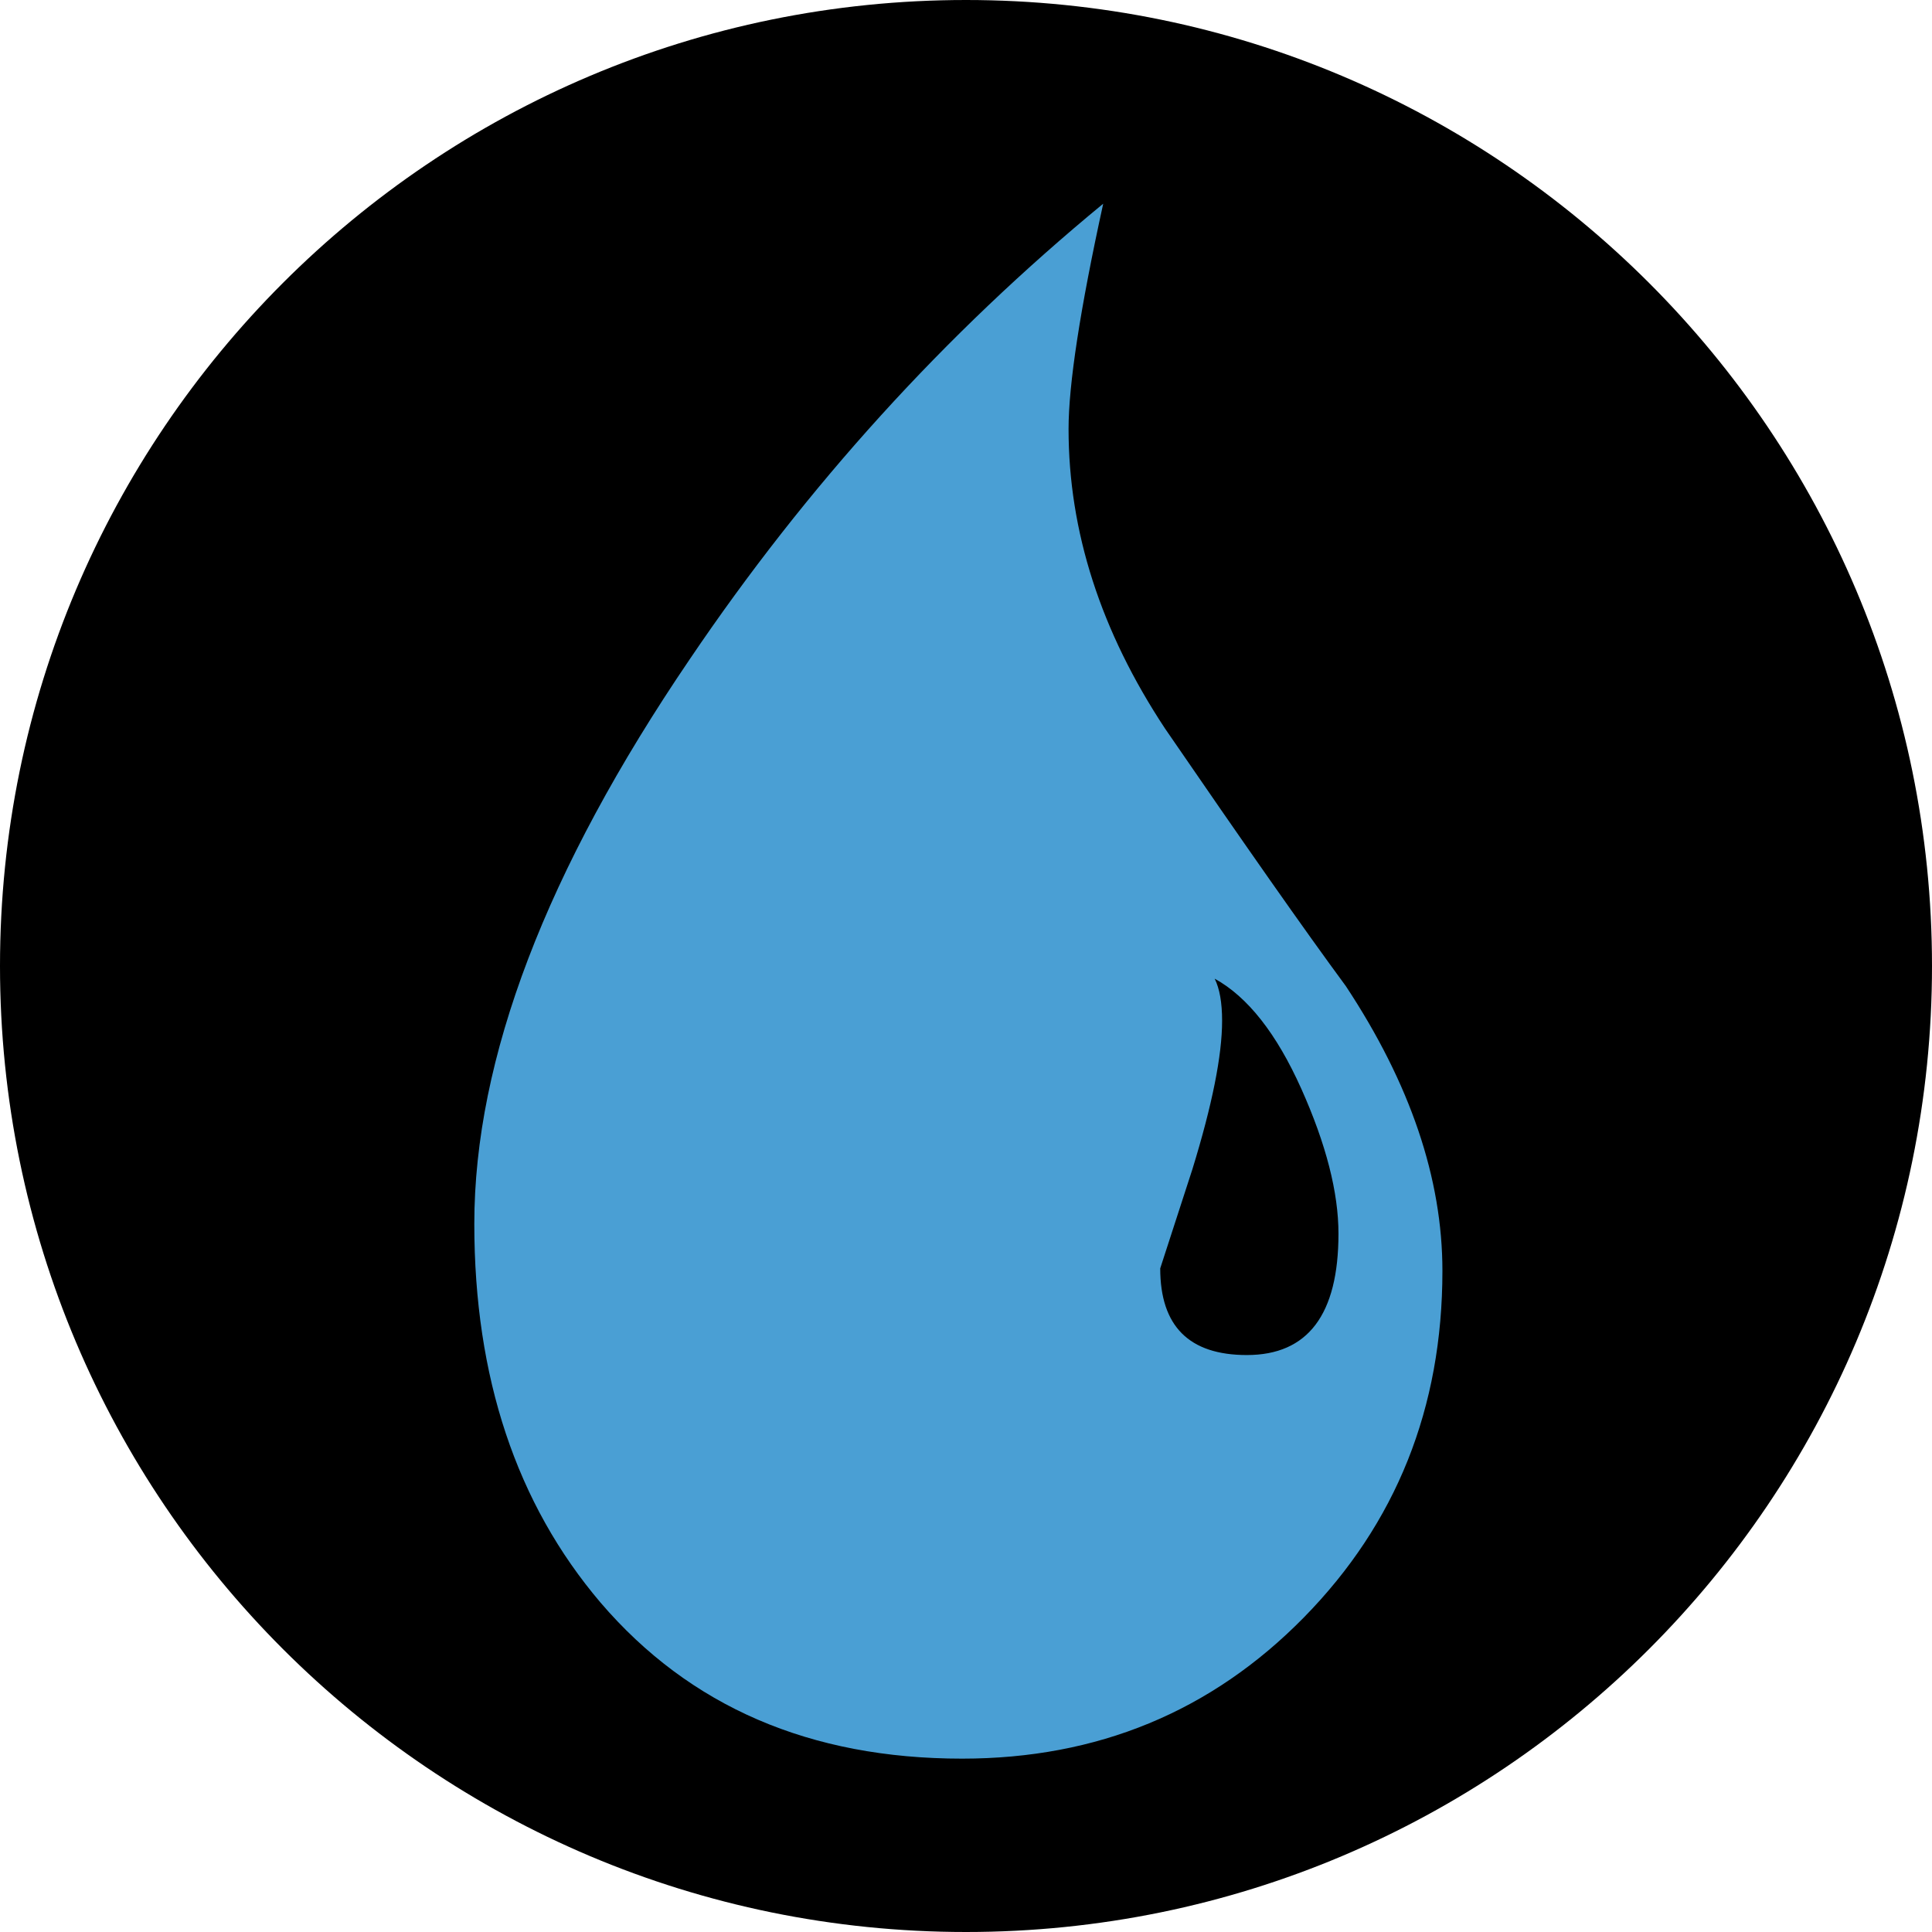
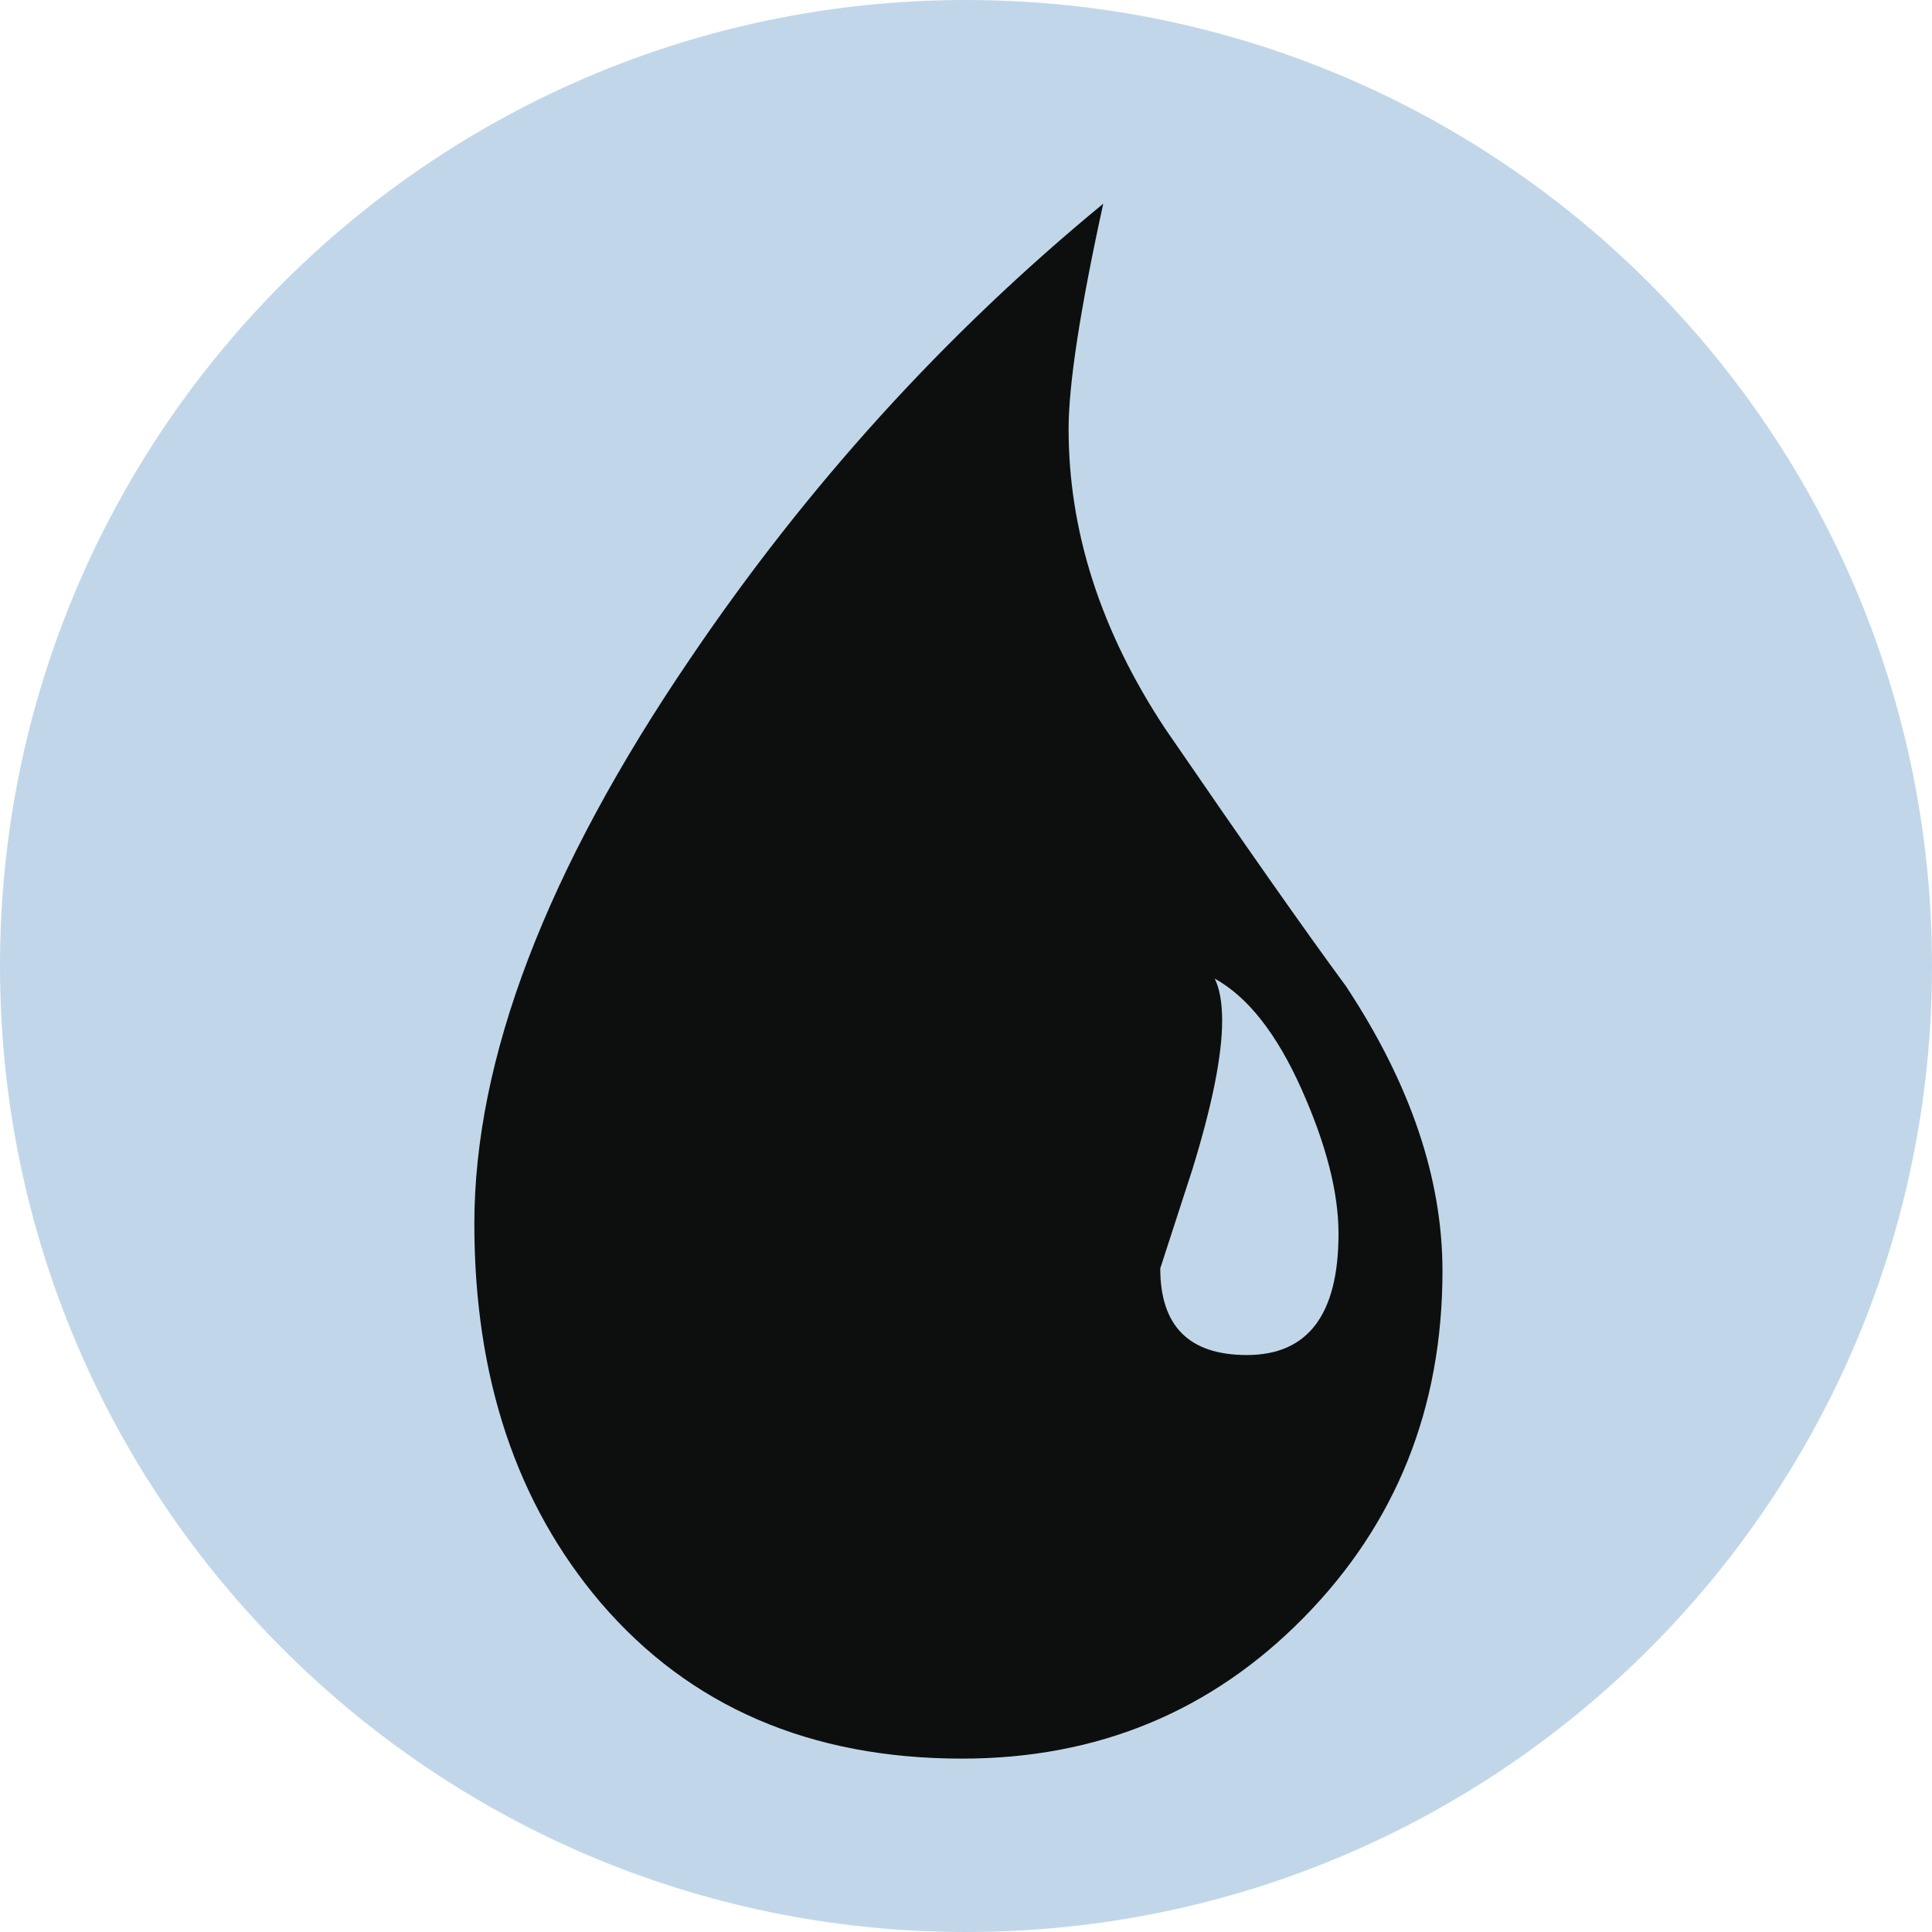
- <svg xmlns="http://www.w3.org/2000/svg" viewBox="0 0 600 600">
-   <circle cx="300" cy="300" r="300" fill="#000000" />
-   <path d="m546.93 375.53c-28.722 29.23-64.1 43.842-106.13 43.842-47.17 0-84.59-16.14-112.27-48.44-26.15-30.762-39.22-69.972-39.22-117.64 0-51.26 22.302-109.72 66.9-175.34 36.38-53.814 79.19-100.98 128.41-141.48-7.182 32.814-10.758 56.13-10.758 69.972 0 31.794 9.984 62.802 29.976 93.05 24.612 35.88 43.31 62.56 56.14 79.968 19.992 30.26 29.988 59.73 29.988 88.42.001 42.558-14.346 78.44-43.04 107.65m-.774-164.17c-7.686-17.17-16.662-28.572-26.916-34.22 1.536 3.084 2.31 7.44 2.31 13.08 0 10.77-3.072 26.14-9.234 46.13l-9.984 30.762c0 17.94 8.952 26.916 26.904 26.916 18.96 0 28.452-12.57 28.452-37.686 0-12.804-3.84-27.792-11.532-44.988" fill="#4a9fd4" transform="translate(-142.01 126.79)" />
+ <svg xmlns="http://www.w3.org/2000/svg" viewBox="-420 0 100 100">
+   <circle fill="#C1D7E9" cx="-370" cy="50" r="50" />
+   <path fill="#0D0F0F" d="M-352.512,83.719c-4.787,4.871-10.684,7.307-17.688,7.307c-7.861,0-14.098-2.69-18.711-8.073  c-4.359-5.127-6.537-11.662-6.537-19.606c0-8.543,3.717-18.286,11.15-29.224c6.064-8.969,13.199-16.83,21.402-23.58  c-1.197,5.469-1.793,9.355-1.793,11.662c0,5.299,1.664,10.467,4.996,15.508c4.102,5.98,7.219,10.426,9.357,13.328  c3.332,5.043,4.998,9.955,4.998,14.737C-345.336,72.871-347.729,78.852-352.512,83.719z M-352.641,56.357  c-1.281-2.861-2.777-4.762-4.486-5.703c0.256,0.514,0.385,1.24,0.385,2.18c0,1.795-0.512,4.357-1.539,7.689l-1.664,5.127  c0,2.99,1.492,4.486,4.484,4.486c3.16,0,4.742-2.095,4.742-6.281C-350.719,61.721-351.359,59.223-352.641,56.357z" />
</svg>
